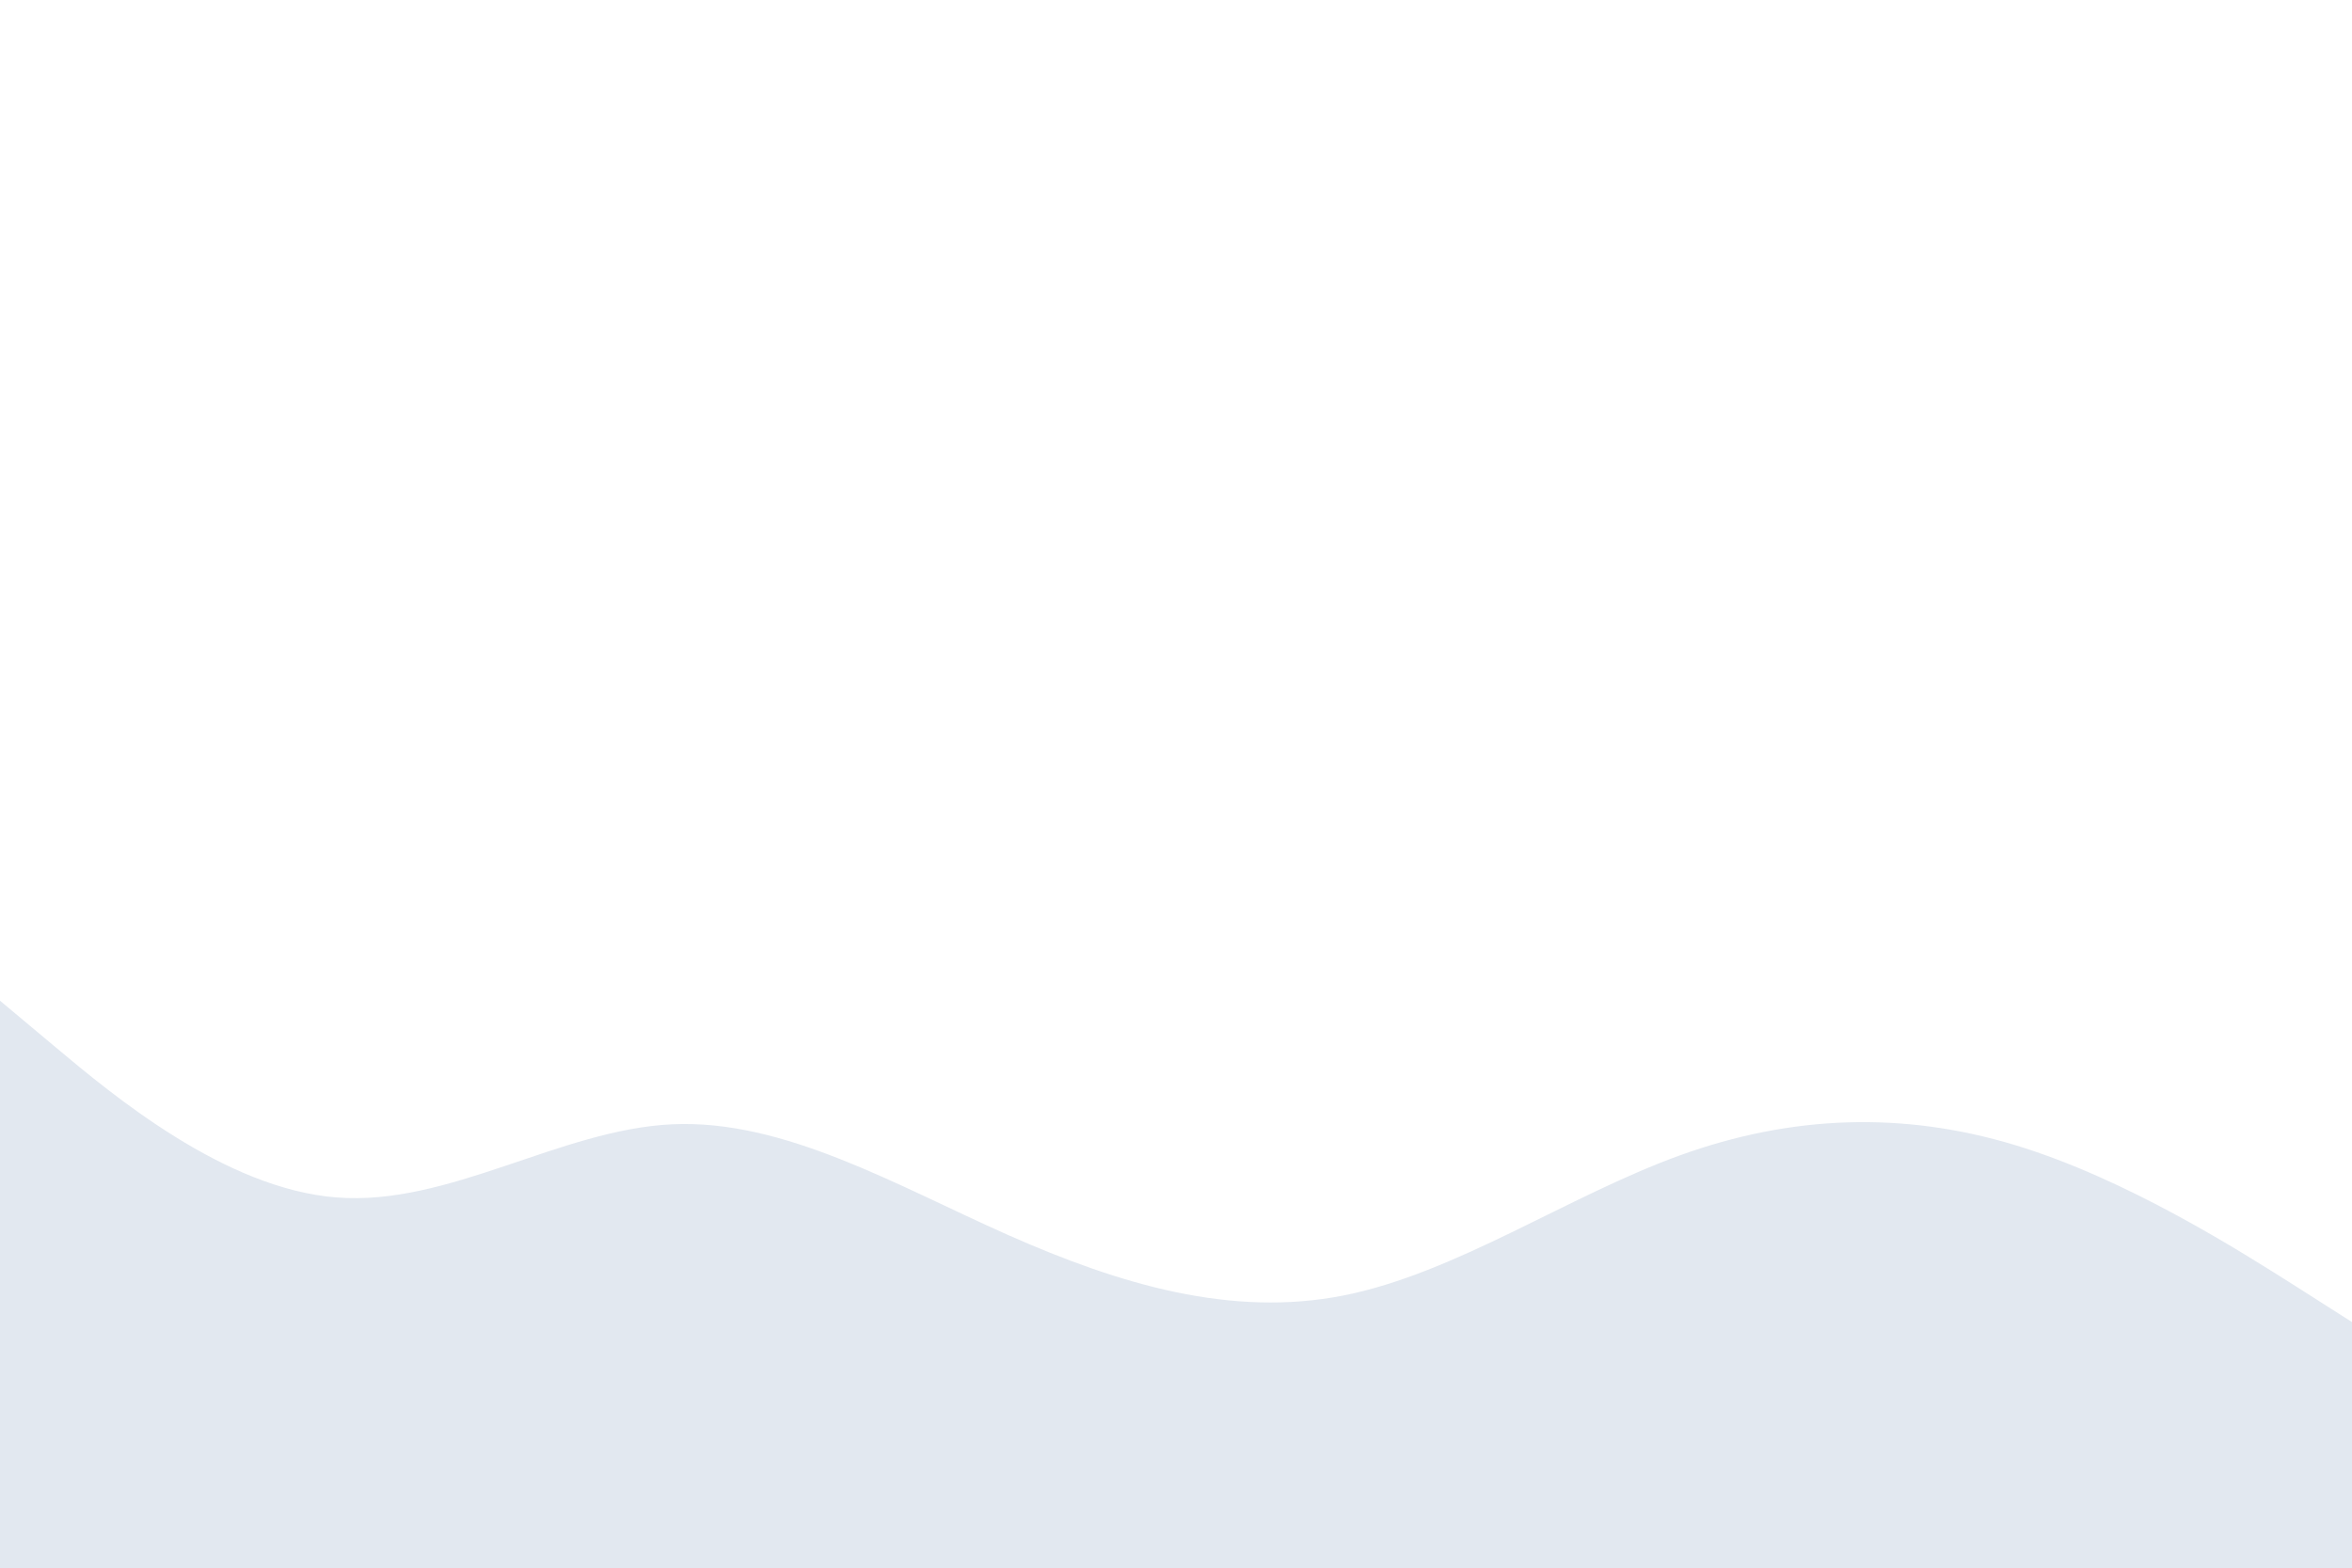
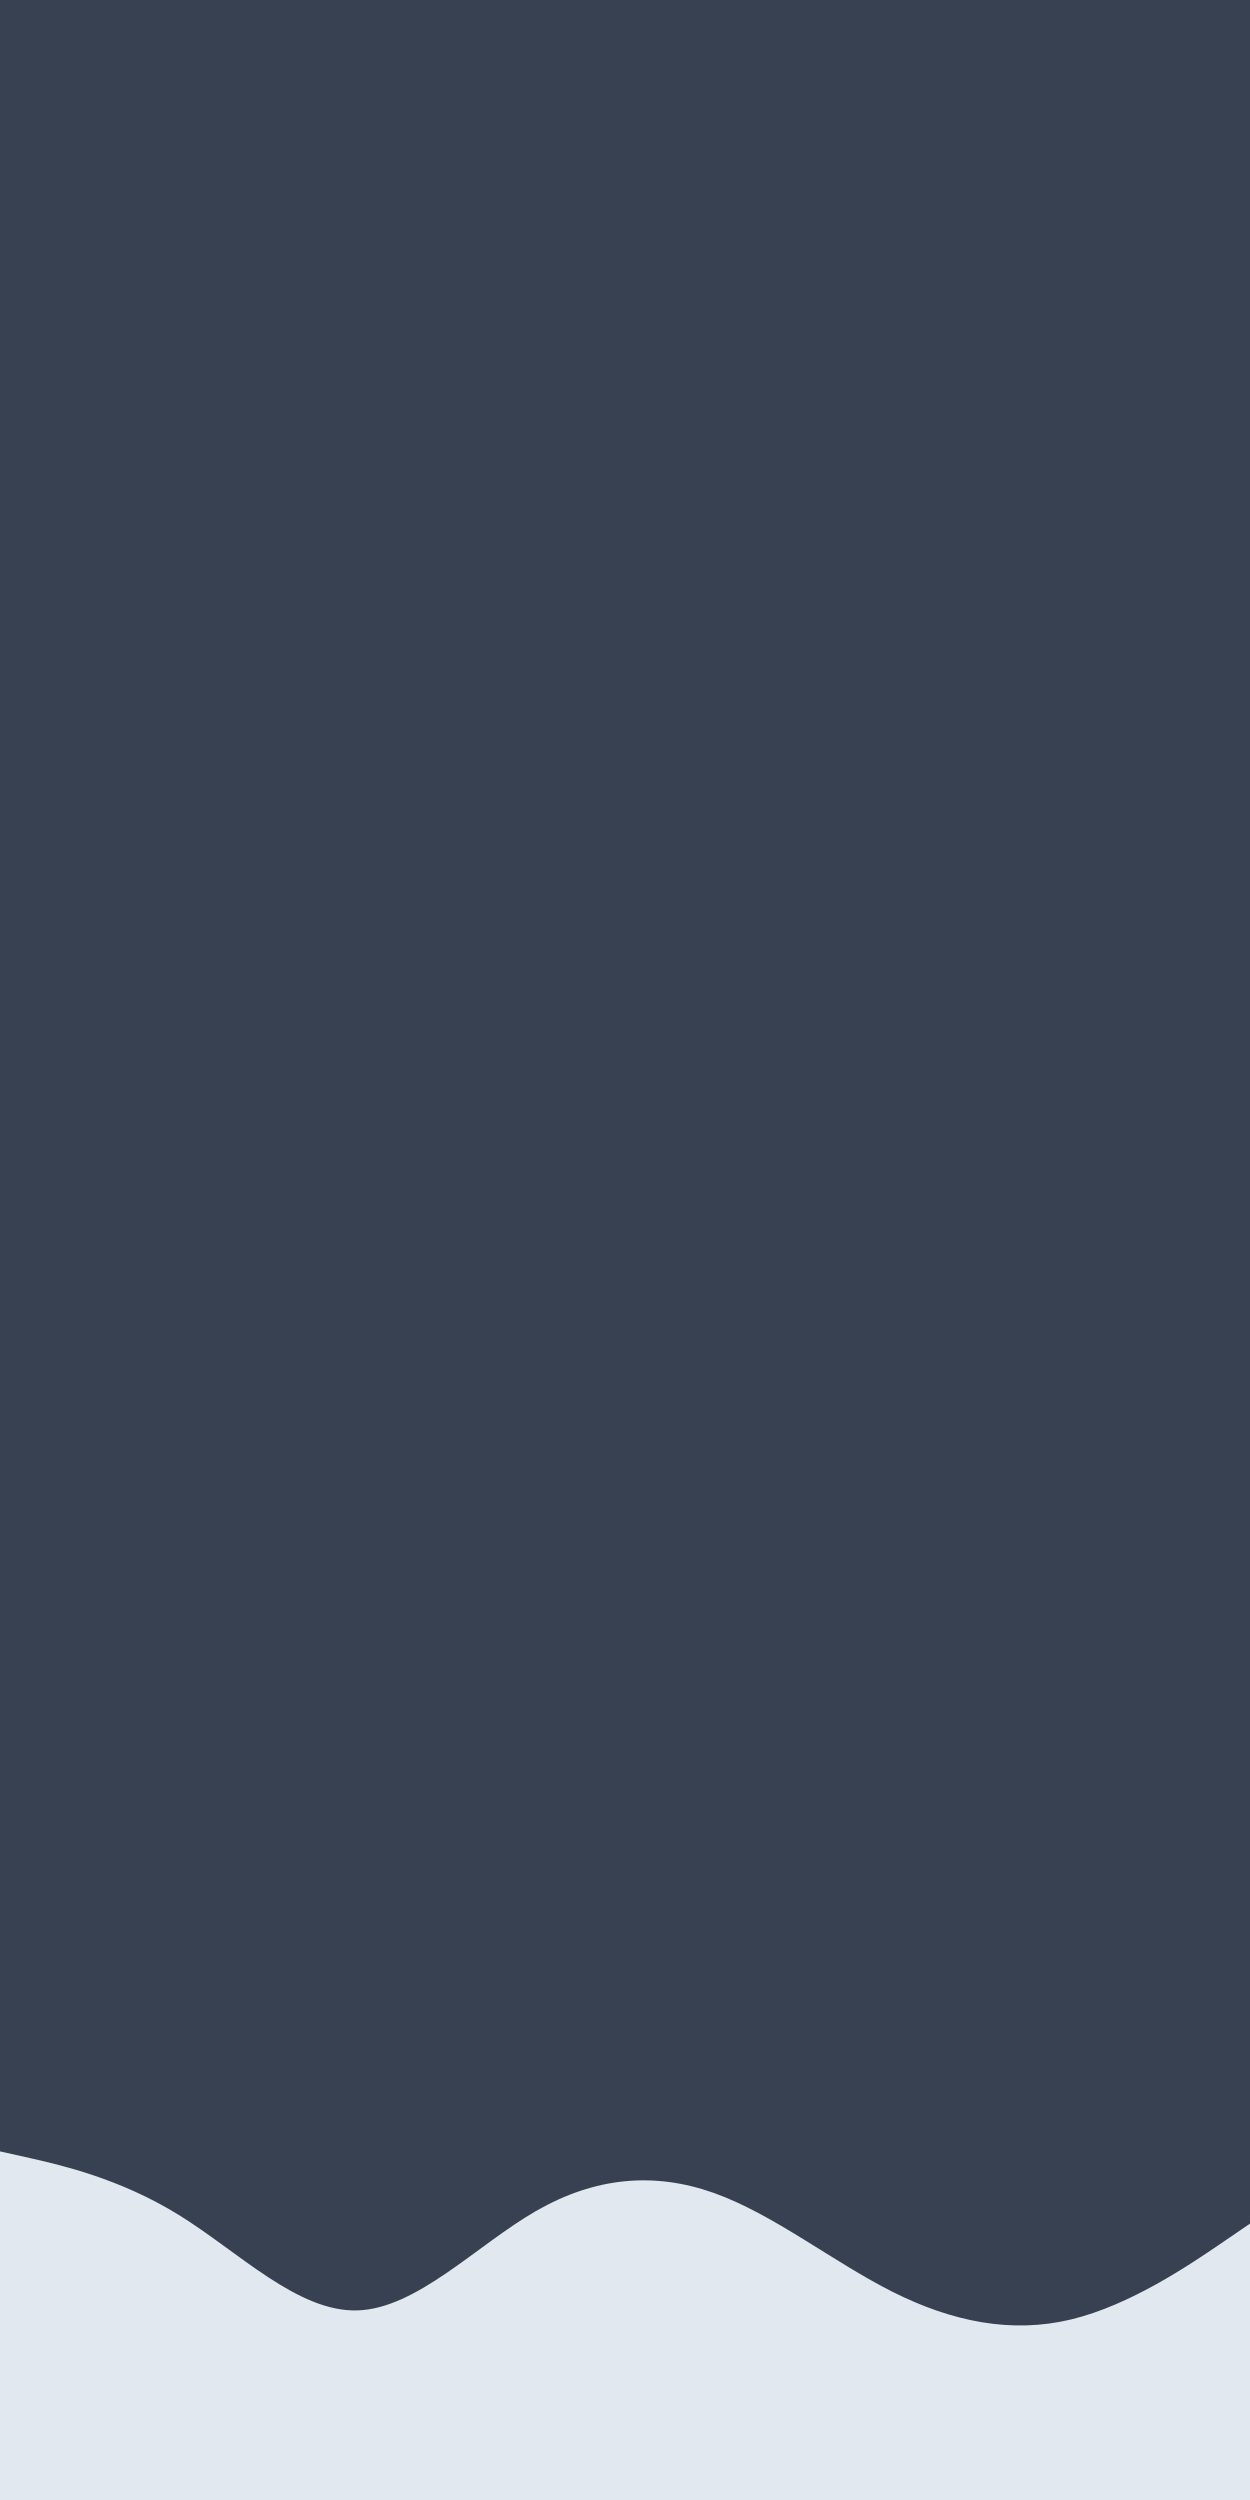
- <svg xmlns="http://www.w3.org/2000/svg" id="visual" viewBox="0 0 900 600" width="900" height="600" version="1.1">
-   <path d="M0 383L21.5 401C43 419 86 455 128.8 458.3C171.7 461.7 214.3 432.3 257.2 430.3C300 428.3 343 453.7 385.8 472.7C428.7 491.7 471.3 504.3 514.2 495.8C557 487.3 600 457.7 642.8 442.2C685.7 426.7 728.3 425.3 771.2 438.3C814 451.3 857 478.7 878.5 492.3L900 506L900 601L878.5 601C857 601 814 601 771.2 601C728.3 601 685.7 601 642.8 601C600 601 557 601 514.2 601C471.3 601 428.7 601 385.8 601C343 601 300 601 257.2 601C214.3 601 171.7 601 128.8 601C86 601 43 601 21.5 601L0 601Z" fill="#e2e8f0" stroke-linecap="round" stroke-linejoin="miter" />
+ <svg xmlns="http://www.w3.org/2000/svg" id="visual" viewBox="0 0 900 1800" width="900" height="1800" version="1.1">
+   <rect x="0" y="0" width="900" height="1800" fill="#374151" />
+   <path d="M0 1549L21.5 1553.8C43 1558.7 86 1568.3 128.8 1594.8C171.7 1621.3 214.3 1664.7 257.2 1663.5C300 1662.3 343 1616.7 385.8 1592C428.7 1567.3 471.3 1563.7 514.2 1579C557 1594.3 600 1628.7 642.8 1650.2C685.7 1671.7 728.3 1680.3 771.2 1670C814 1659.7 857 1630.3 878.5 1615.7L900 1601L900 1801L878.5 1801C857 1801 814 1801 771.2 1801C728.3 1801 685.7 1801 642.8 1801C600 1801 557 1801 514.2 1801C471.3 1801 428.7 1801 385.8 1801C343 1801 300 1801 257.2 1801C214.3 1801 171.7 1801 128.8 1801C86 1801 43 1801 21.5 1801L0 1801Z" fill="#e2e8f0" stroke-linecap="round" stroke-linejoin="miter" />
</svg>
